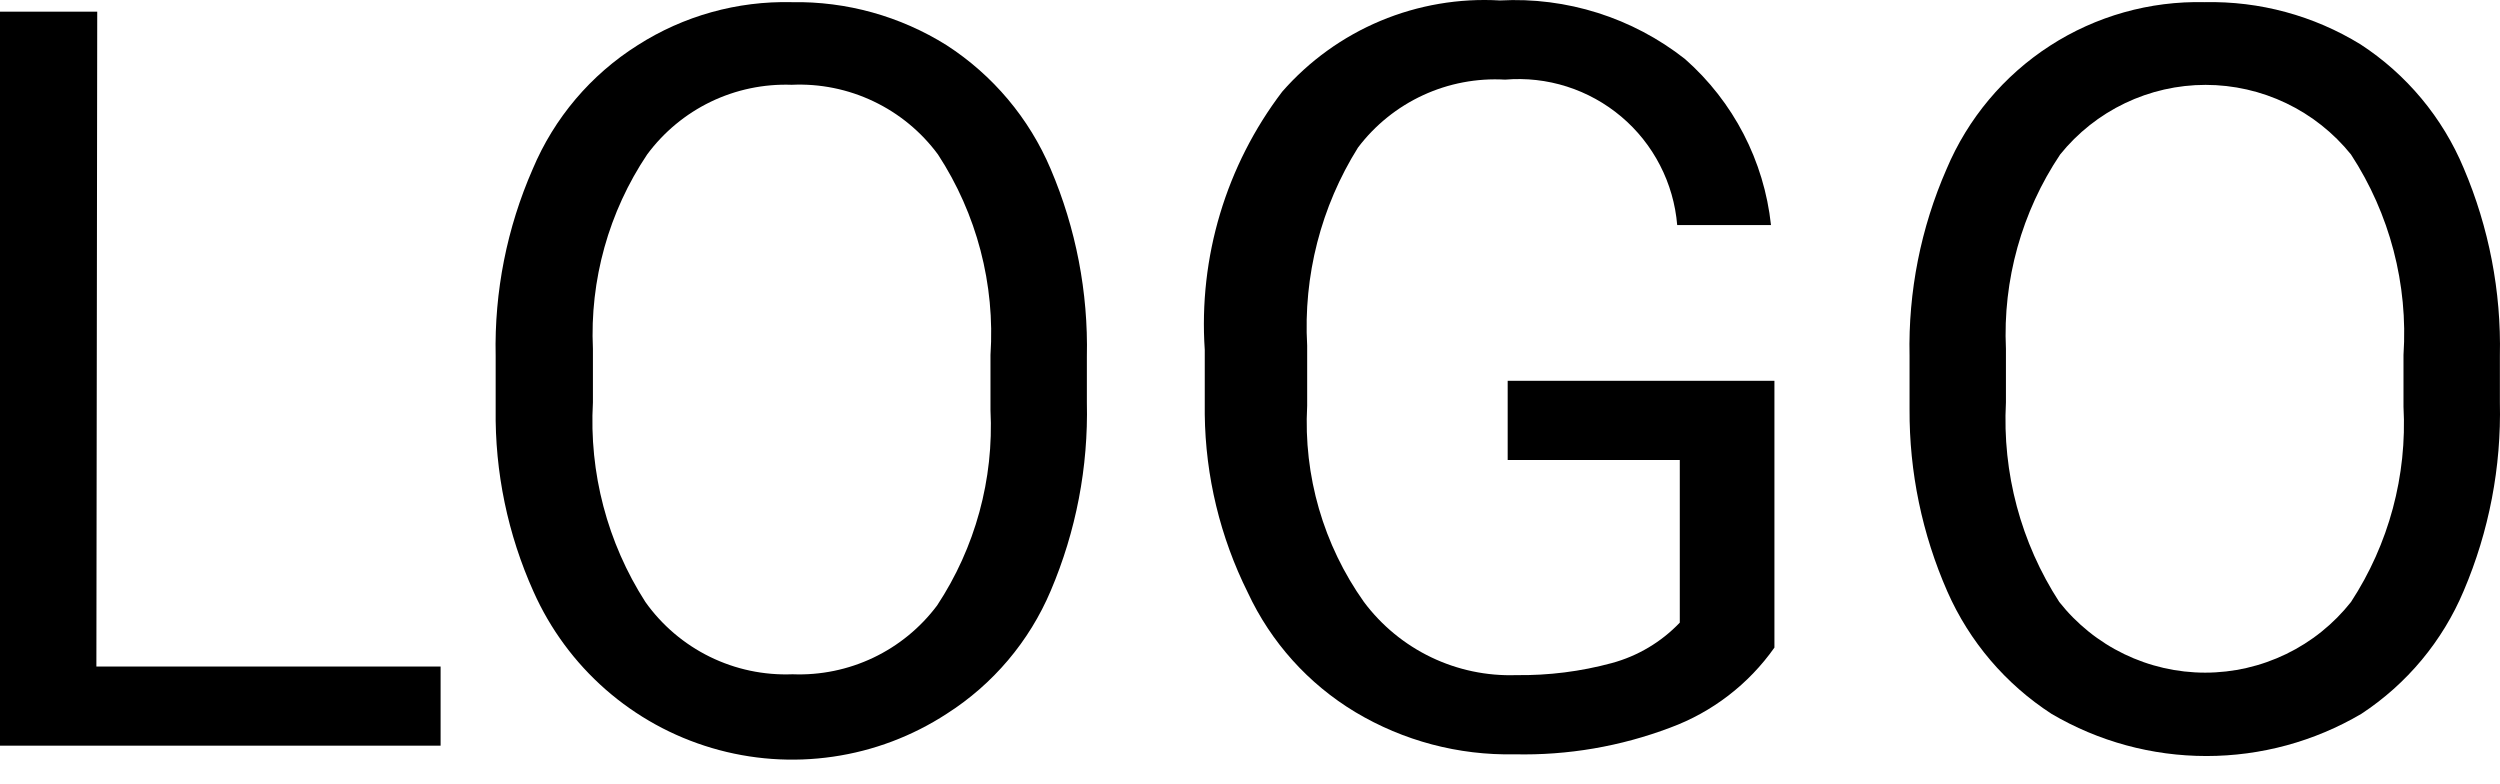
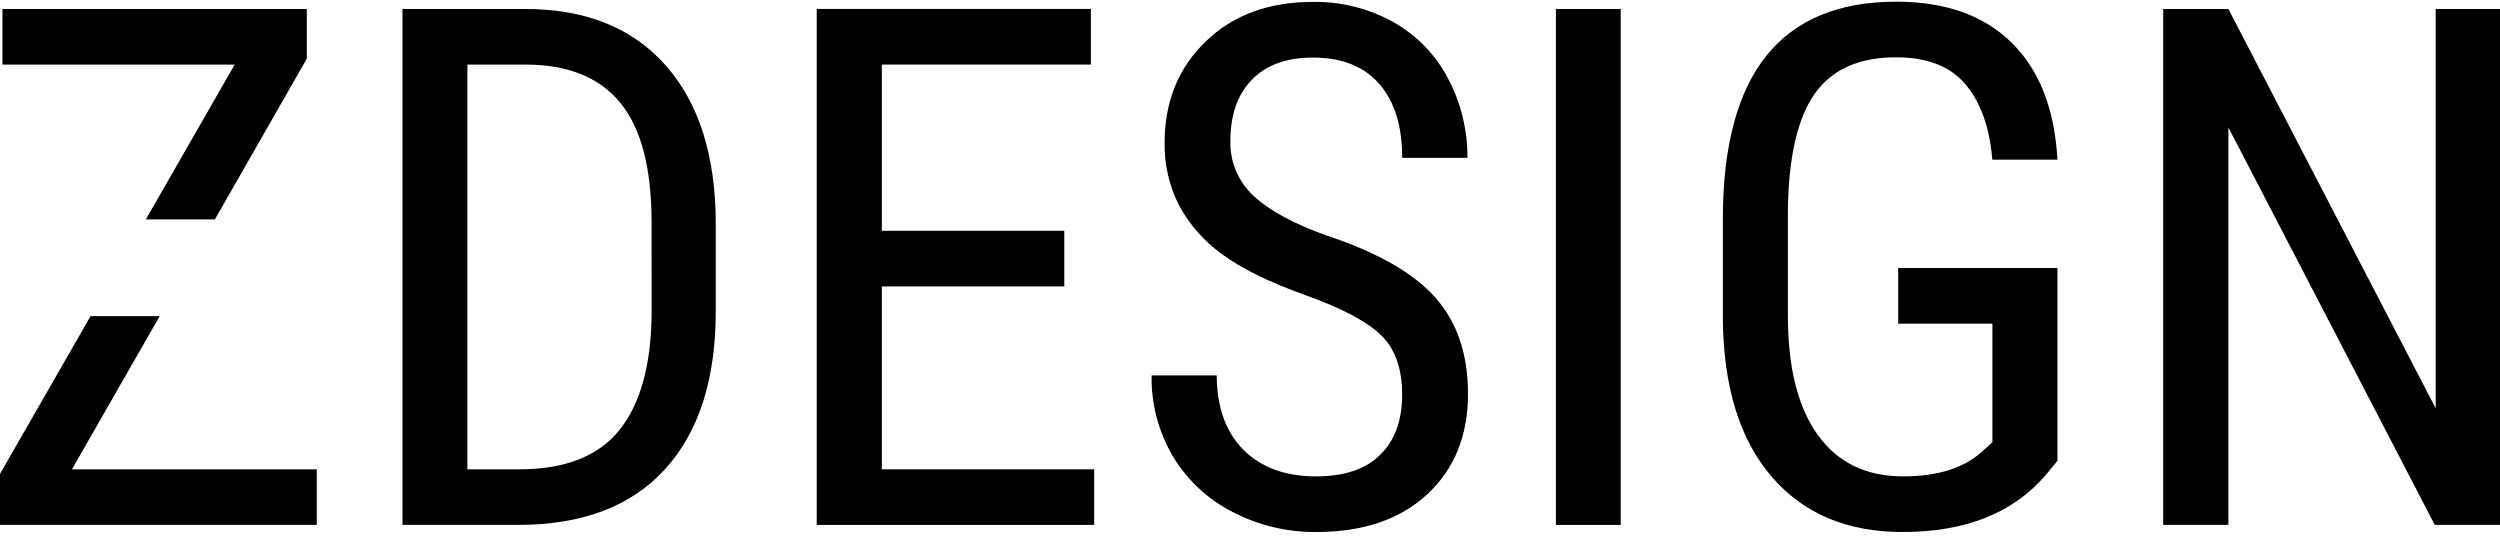
- <svg xmlns="http://www.w3.org/2000/svg" width="83" height="26" viewBox="0 0 83 26" fill="none">
-   <path d="M3.2 22.128H14.628V24.757H0V0.387H3.228L3.2 22.128Z" fill="black" />
-   <path d="M36.084 13.357C36.134 15.505 35.725 17.638 34.884 19.614C34.173 21.295 32.967 22.72 31.427 23.7C30.288 24.441 29.001 24.927 27.655 25.122C26.31 25.318 24.938 25.22 23.634 24.834C22.331 24.449 21.126 23.785 20.104 22.889C19.082 21.992 18.266 20.885 17.713 19.643C16.857 17.74 16.428 15.673 16.456 13.586V11.815C16.41 9.683 16.829 7.568 17.685 5.615C18.397 3.919 19.614 2.482 21.17 1.501C22.695 0.526 24.476 0.029 26.284 0.072C28.101 0.04 29.887 0.536 31.427 1.501C32.965 2.495 34.17 3.928 34.884 5.615C35.722 7.582 36.131 9.706 36.084 11.843V13.357ZM32.884 11.786C33.04 9.437 32.429 7.101 31.141 5.129C30.584 4.374 29.849 3.768 29.002 3.365C28.155 2.961 27.222 2.772 26.284 2.815C25.357 2.782 24.435 2.975 23.598 3.378C22.762 3.782 22.037 4.383 21.485 5.129C20.209 7.034 19.579 9.297 19.685 11.586V13.357C19.553 15.695 20.163 18.015 21.427 19.986C21.978 20.761 22.713 21.386 23.566 21.805C24.419 22.224 25.363 22.423 26.313 22.386C27.238 22.422 28.159 22.233 28.995 21.835C29.831 21.437 30.558 20.841 31.113 20.1C32.378 18.182 32.999 15.91 32.884 13.615V11.786Z" fill="black" />
-   <path d="M58.911 21.5C58.055 22.715 56.849 23.642 55.454 24.157C53.804 24.782 52.048 25.083 50.283 25.043C48.425 25.082 46.593 24.597 44.998 23.643C43.438 22.705 42.194 21.322 41.426 19.671C40.51 17.833 40.021 15.811 39.998 13.757V11.615C39.791 8.541 40.704 5.496 42.569 3.044C43.464 2.021 44.58 1.217 45.833 0.692C47.086 0.168 48.442 -0.064 49.797 0.015C52.013 -0.104 54.196 0.587 55.94 1.958C57.548 3.374 58.568 5.341 58.797 7.472H55.683C55.625 6.78 55.432 6.105 55.113 5.488C54.795 4.87 54.358 4.321 53.827 3.873C53.296 3.425 52.682 3.085 52.02 2.874C51.358 2.663 50.661 2.585 49.969 2.644C49.032 2.59 48.096 2.767 47.244 3.161C46.392 3.555 45.65 4.152 45.084 4.901C43.856 6.864 43.267 9.16 43.398 11.472V13.472C43.272 15.794 43.937 18.09 45.283 19.986C45.868 20.768 46.633 21.398 47.514 21.821C48.394 22.244 49.364 22.447 50.34 22.414C51.411 22.428 52.478 22.294 53.512 22.014C54.372 21.781 55.153 21.317 55.769 20.671V15.272H50.055V12.643H58.911V21.5Z" fill="black" />
-   <path d="M82.996 13.357C83.046 15.505 82.637 17.638 81.796 19.614C81.094 21.284 79.91 22.706 78.396 23.7C76.838 24.617 75.062 25.1 73.254 25.1C71.445 25.1 69.67 24.617 68.111 23.7C66.588 22.713 65.386 21.303 64.654 19.643C63.815 17.734 63.386 15.671 63.397 13.586V11.815C63.351 9.683 63.77 7.568 64.625 5.615C65.331 3.937 66.527 2.51 68.056 1.521C69.585 0.532 71.376 0.028 73.196 0.072C75.019 0.032 76.814 0.518 78.368 1.472C79.898 2.468 81.093 3.902 81.796 5.586C82.634 7.554 83.043 9.677 82.996 11.815V13.357ZM79.796 11.786C79.952 9.437 79.341 7.1 78.053 5.129C77.472 4.408 76.737 3.826 75.901 3.426C75.066 3.026 74.151 2.818 73.225 2.818C72.299 2.818 71.384 3.026 70.549 3.426C69.713 3.826 68.978 4.408 68.397 5.129C67.121 7.034 66.491 9.297 66.597 11.586V13.357C66.473 15.698 67.093 18.018 68.368 19.986C68.946 20.717 69.681 21.308 70.52 21.714C71.359 22.12 72.279 22.332 73.211 22.332C74.143 22.332 75.062 22.12 75.901 21.714C76.74 21.308 77.476 20.717 78.053 19.986C79.309 18.064 79.919 15.792 79.796 13.5V11.786Z" fill="black" />
+ <svg xmlns="http://www.w3.org/2000/svg" width="125" height="27" viewBox="0 0 125 27" fill="none">
+   <path d="M0.123 0.45V3.229H11.734L7.293 10.97H10.745L15.341 2.934V0.45H0.123ZM3.597 23.466L7.985 15.807H4.528L0 23.695V26.245H15.839V23.466H3.597Z" fill="black" />
+   <path d="M33.289 3.277C31.625 1.392 29.287 0.45 26.274 0.45H20.125V26.245H25.902C29.114 26.245 31.565 25.315 33.255 23.456C34.945 21.597 35.79 18.96 35.788 15.546V11.211C35.788 7.806 34.955 5.161 33.289 3.277ZM32.581 15.698C32.556 18.262 32.019 20.198 30.97 21.504C29.92 22.81 28.254 23.464 25.972 23.466H23.369V3.229H26.272C28.386 3.229 29.966 3.864 31.011 5.135C32.056 6.406 32.578 8.401 32.578 11.119L32.581 15.698Z" fill="black" />
+   <path d="M44.092 23.466V14.322H53.216V11.54H44.092V3.229H54.544V0.447H40.836V26.245H54.709V23.466H44.092Z" fill="black" />
+   <path d="M71.762 14.871C70.668 13.642 68.853 12.609 66.314 11.77C64.684 11.19 63.475 10.533 62.686 9.799C62.308 9.453 62.008 9.03 61.807 8.558C61.605 8.087 61.507 7.578 61.518 7.065C61.518 5.741 61.878 4.713 62.599 3.979C63.32 3.245 64.336 2.878 65.647 2.878C67.087 2.878 68.191 3.315 68.958 4.189C69.726 5.063 70.11 6.298 70.11 7.893H73.371C73.382 6.511 73.05 5.147 72.403 3.926C71.785 2.742 70.838 1.763 69.674 1.108C68.442 0.42 67.049 0.071 65.637 0.096C63.426 0.096 61.639 0.758 60.277 2.08C58.914 3.402 58.232 5.086 58.23 7.131C58.212 8.222 58.461 9.302 58.956 10.275C59.48 11.244 60.219 12.08 61.116 12.718C62.084 13.434 63.475 14.117 65.289 14.765C67.103 15.413 68.361 16.081 69.062 16.768C69.759 17.451 70.107 18.438 70.107 19.726C70.107 21.015 69.747 22.013 69.026 22.721C68.307 23.453 67.232 23.819 65.802 23.819C64.268 23.819 63.059 23.376 62.173 22.491C61.288 21.605 60.842 20.365 60.836 18.77H57.58C57.553 20.207 57.931 21.621 58.668 22.854C59.389 24.036 60.427 24.993 61.663 25.616C62.947 26.276 64.373 26.613 65.816 26.601C68.156 26.601 70.005 25.972 71.363 24.714C72.721 23.456 73.4 21.781 73.4 19.69C73.4 17.706 72.854 16.1 71.762 14.871Z" fill="black" />
+   <path d="M77.795 0.45V26.245H81.036V0.45H77.795Z" fill="black" />
+   <path d="M94.909 16.182H99.621V22.109L99.137 22.549C98.228 23.395 96.899 23.819 95.151 23.819C93.298 23.819 91.875 23.125 90.881 21.736C89.888 20.348 89.392 18.354 89.394 15.757V10.486C89.431 7.83 89.88 5.895 90.741 4.68C91.602 3.466 92.96 2.861 94.814 2.866C96.362 2.866 97.517 3.318 98.278 4.221C99.039 5.124 99.485 6.378 99.616 7.985H102.872C102.732 5.446 101.967 3.495 100.579 2.131C99.19 0.766 97.268 0.084 94.812 0.084C91.929 0.084 89.764 0.985 88.32 2.786C86.875 4.588 86.149 7.295 86.143 10.909V15.989C86.18 19.366 86.992 21.979 88.578 23.828C90.165 25.678 92.35 26.602 95.131 26.601C98.274 26.601 100.66 25.65 102.289 23.749L102.872 23.04V13.4H94.909V16.182Z" fill="black" />
+   <path d="M121.785 0.45V20.418L111.42 0.45H108.16V26.245H111.42V6.374L121.739 26.245H125V0.45H121.785Z" fill="black" />
</svg>
